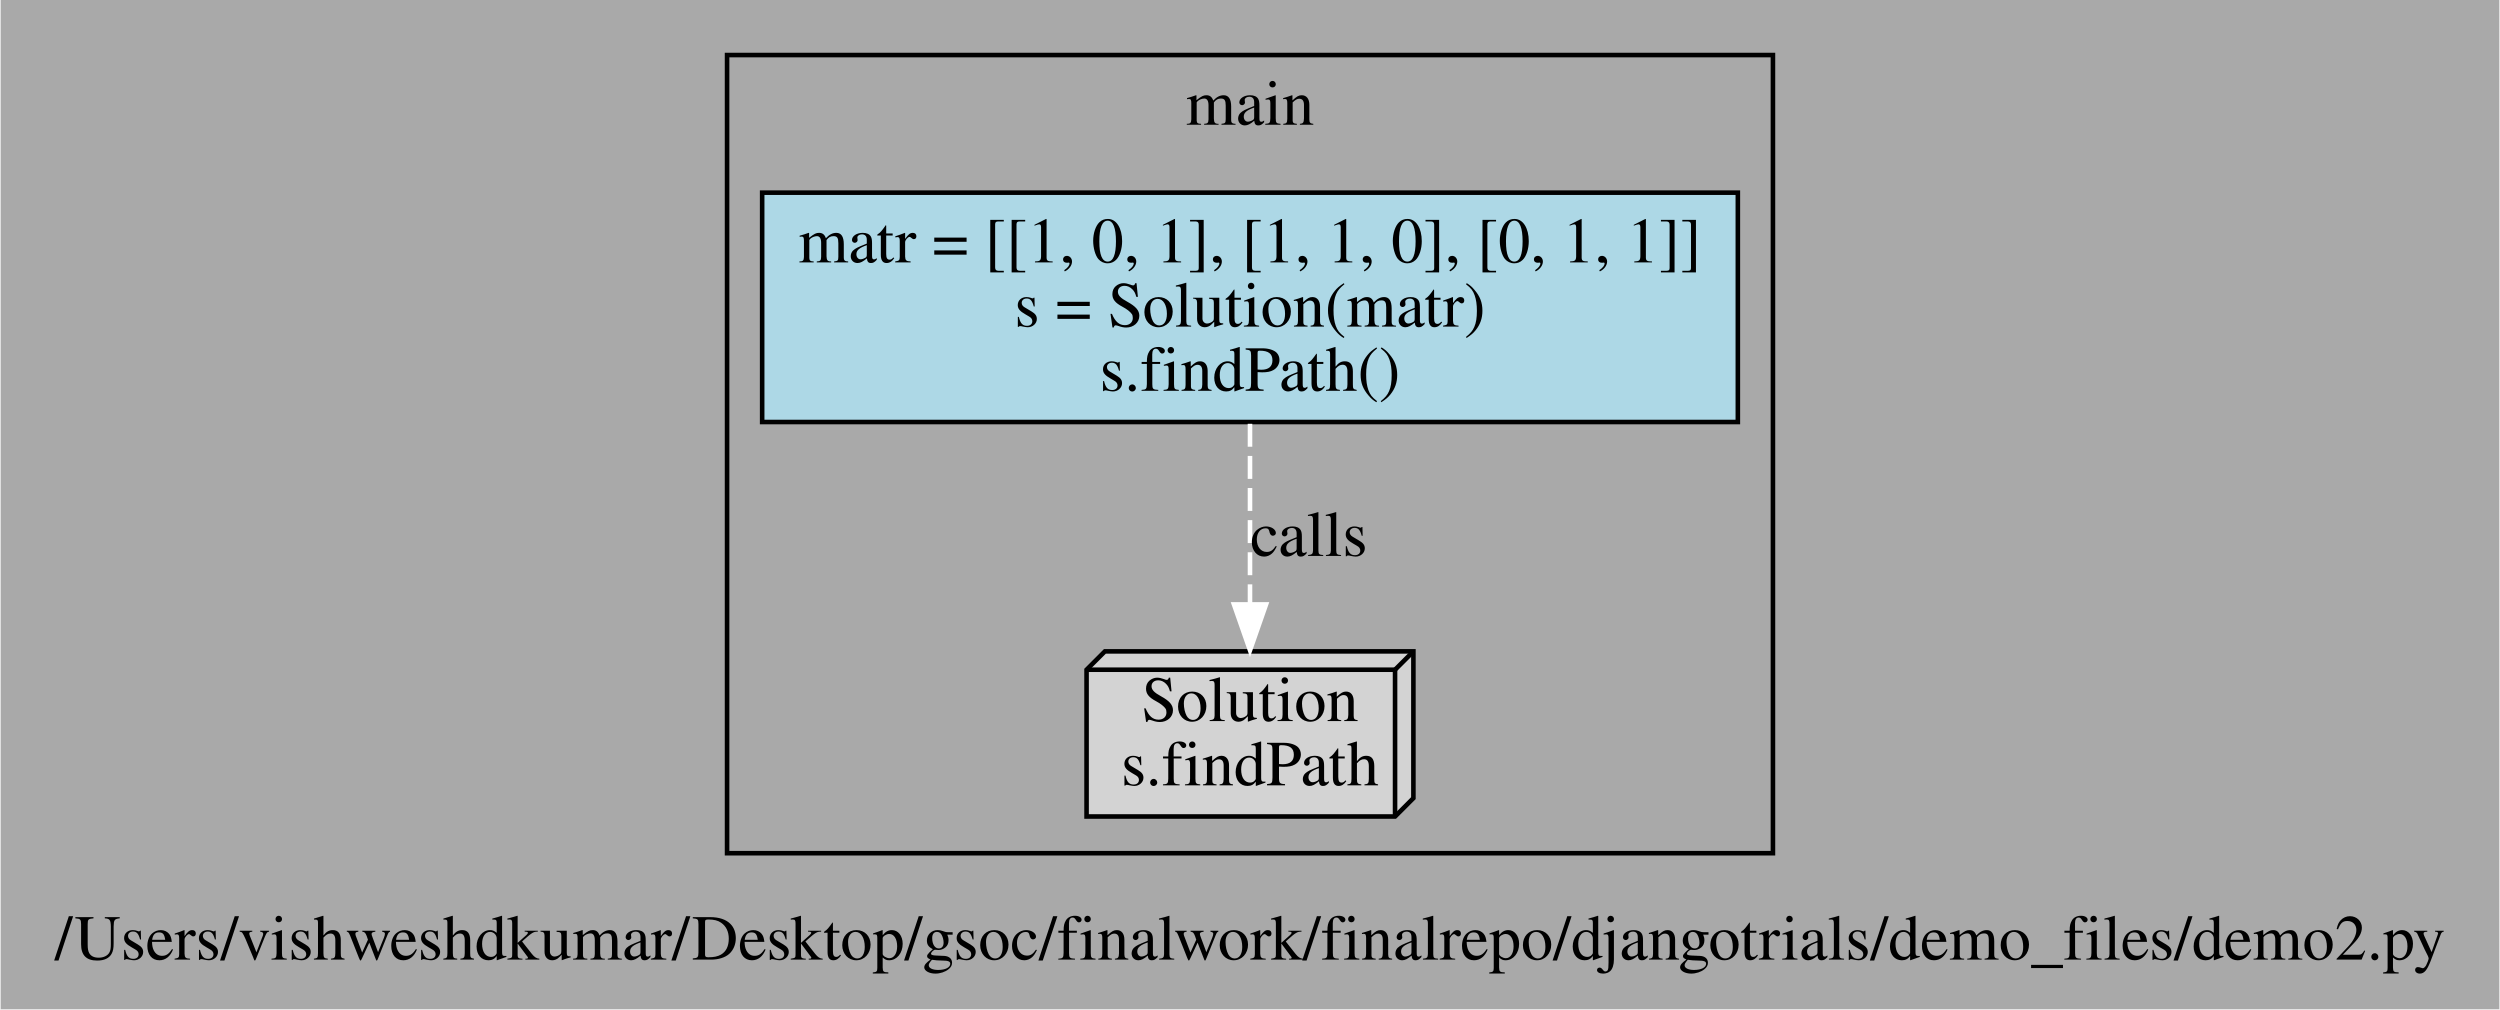
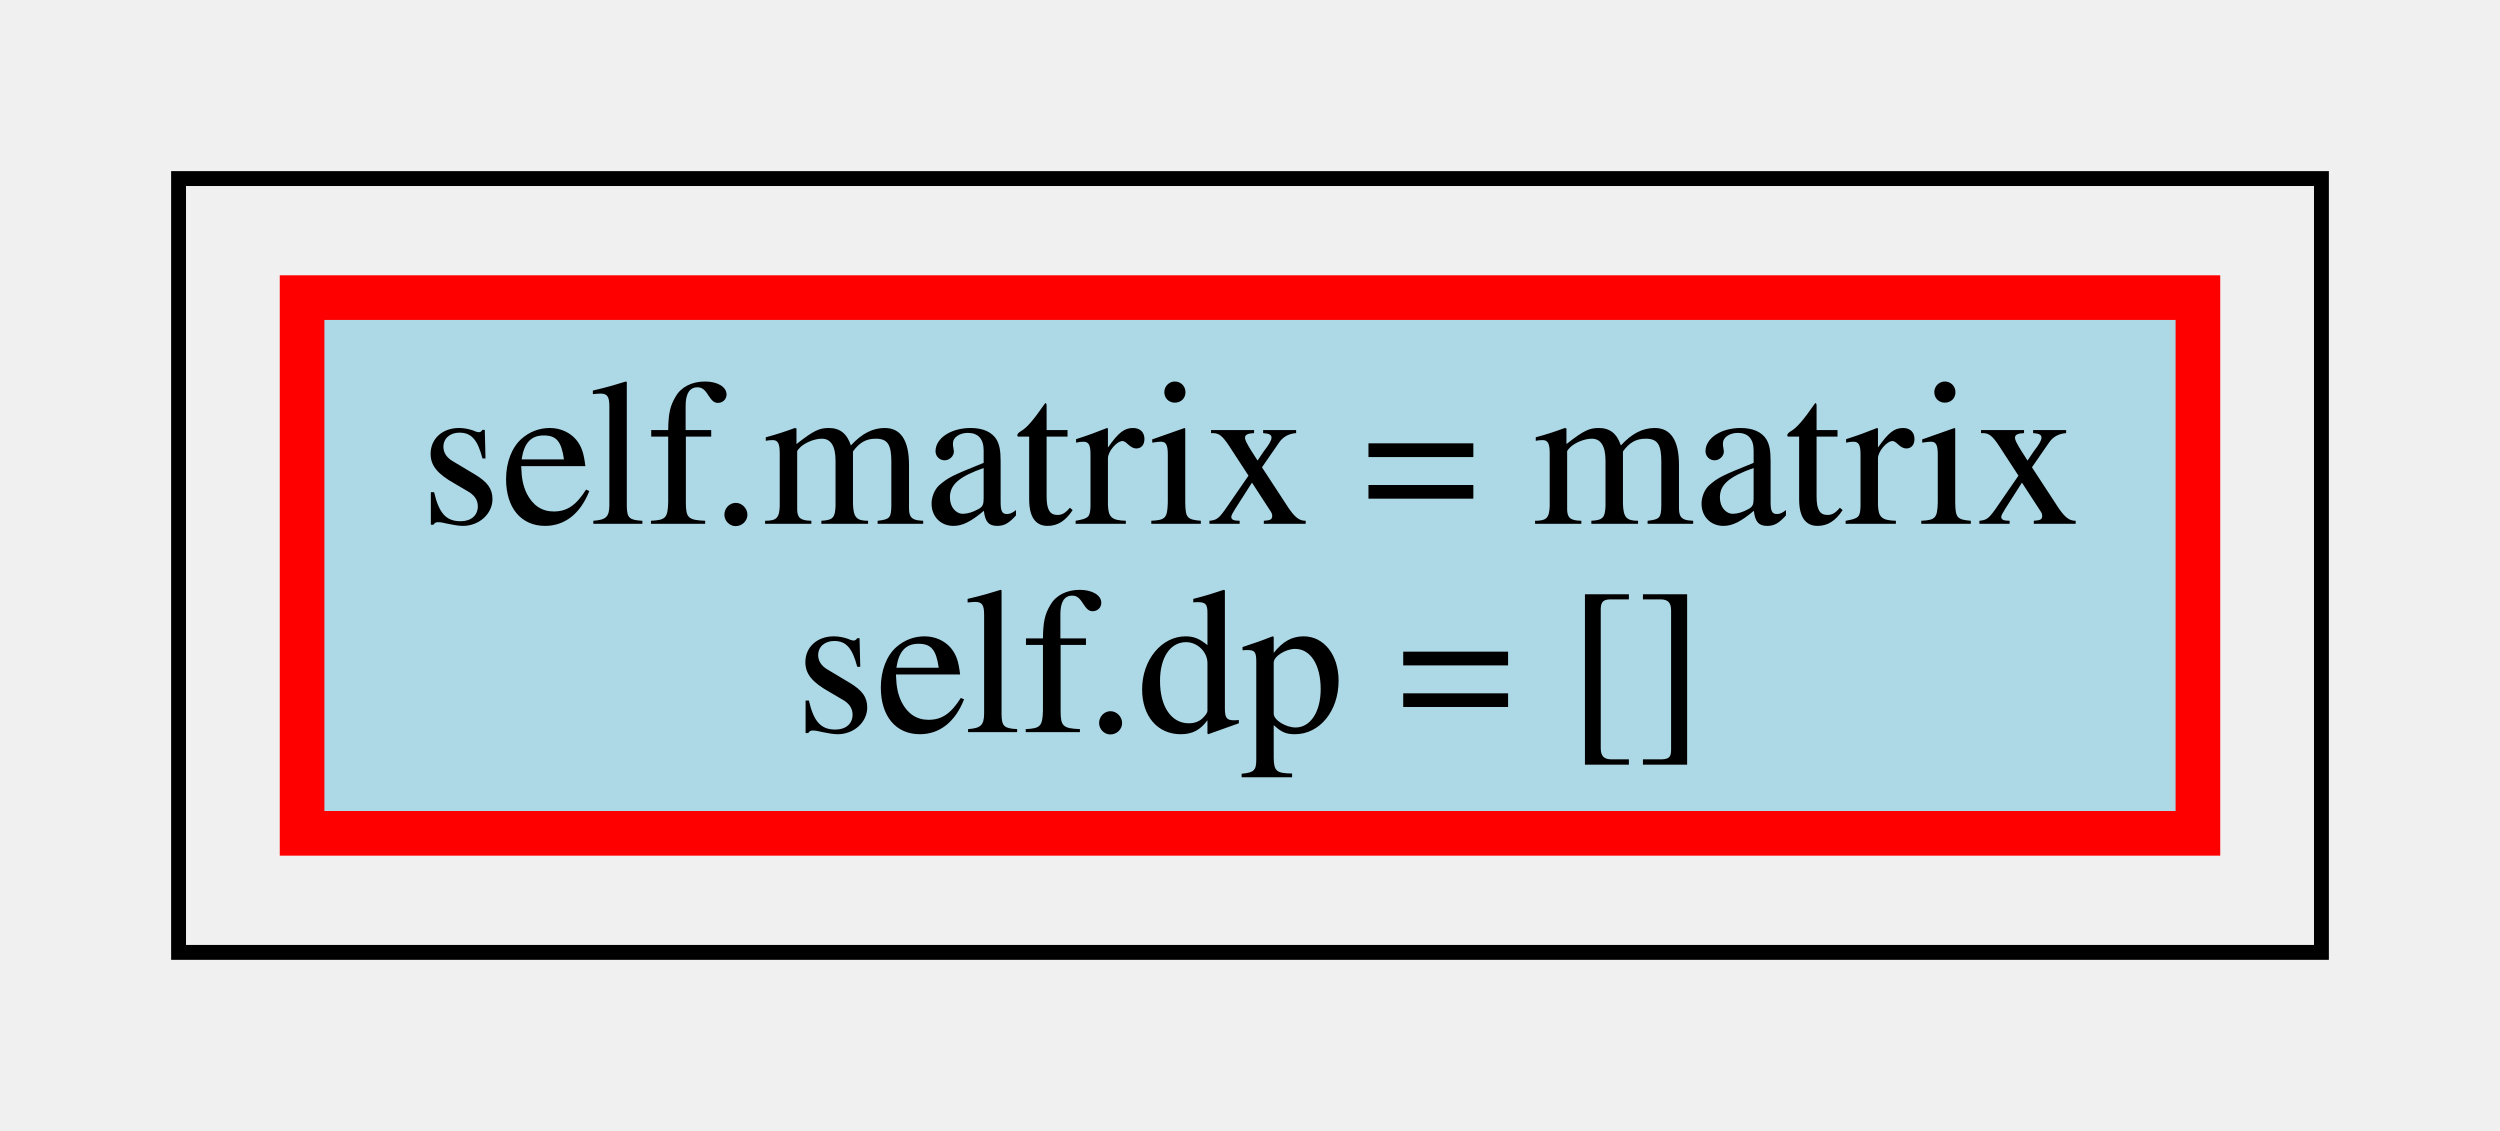
- <svg xmlns="http://www.w3.org/2000/svg" width="545pt" height="220pt" viewBox="0.00 0.00 544.66 220.00">
-   <g id="graph0" class="graph" transform="scale(1 1) rotate(0) translate(4 216)">
-     <polygon fill="darkgray" stroke="transparent" points="-4,4 -4,-216 540.66,-216 540.66,4 -4,4" />
-     <text text-anchor="middle" x="268.33" y="-6.8" font-family="Times,serif" font-size="14.00">/Users/vishweshdkumar/Desktop/gsoc/finalwork/finalrepo/djangotrials/demo_files/demo2.py</text>
+ <svg xmlns="http://www.w3.org/2000/svg" width="168pt" height="76pt" viewBox="0.00 0.00 168.00 76.00">
+   <g id="graph0" class="graph" transform="scale(1 1) rotate(0) translate(4 72)">
    <g id="clust1" class="cluster">
-       <polygon fill="darkgray" stroke="black" points="154.33,-30 154.33,-204 382.33,-204 382.33,-30 154.33,-30" />
-       <text text-anchor="middle" x="268.33" y="-188.8" font-family="Times,serif" font-size="14.00">main</text>
+       <polygon fill="transparent" stroke="black" points="8,-8 8,-60 152,-60 152,-8 8,-8" />
    </g>
-     <g id="node1" class="node">
-       <polygon fill="lightblue" stroke="black" points="374.68,-174 161.98,-174 161.98,-124 374.68,-124 374.68,-174" />
-       <text text-anchor="middle" x="268.33" y="-158.8" font-family="Times,serif" font-size="14.00">matr = [[1, 0, 1], [1, 1, 0], [0, 1, 1]]</text>
-       <text text-anchor="middle" x="268.33" y="-144.8" font-family="Times,serif" font-size="14.00">s = Solution(matr)</text>
-       <text text-anchor="middle" x="268.33" y="-130.8" font-family="Times,serif" font-size="14.00">s.findPath()</text>
-     </g>
-     <g id="node2" class="node">
-       <polygon fill="lightgrey" stroke="black" points="303.95,-74 236.7,-74 232.7,-70 232.7,-38 299.95,-38 303.95,-42 303.95,-74" />
-       <polyline fill="none" stroke="black" points="299.95,-70 232.7,-70 " />
-       <polyline fill="none" stroke="black" points="299.95,-70 299.95,-38 " />
-       <polyline fill="none" stroke="black" points="299.95,-70 303.95,-74 " />
-       <text text-anchor="middle" x="268.33" y="-58.8" font-family="Times,serif" font-size="14.00">Solution</text>
-       <text text-anchor="middle" x="268.33" y="-44.8" font-family="Times,serif" font-size="14.00">s.findPath</text>
-     </g>
-     <g id="edge1" class="edge">
-       <path fill="none" stroke="white" stroke-dasharray="5,2" d="M268.33,-123.61C268.33,-111.56 268.33,-96.97 268.33,-84.52" />
-       <polygon fill="white" stroke="white" points="271.83,-84.24 268.33,-74.24 264.83,-84.24 271.83,-84.24" />
-       <text text-anchor="middle" x="281.16" y="-94.8" font-family="Times,serif" font-size="14.00">calls</text>
+     <g id="curr_block" class="node">
+       <polygon fill="lightblue" stroke="red" stroke-width="3" points="143.7,-52 16.3,-52 16.3,-16 143.7,-16 143.7,-52" />
+       <text text-anchor="middle" x="80" y="-36.8" font-family="Times,serif" font-size="14.00">self.matrix = matrix</text>
+       <text text-anchor="middle" x="80" y="-22.8" font-family="Times,serif" font-size="14.00">self.dp = []</text>
    </g>
  </g>
</svg>
